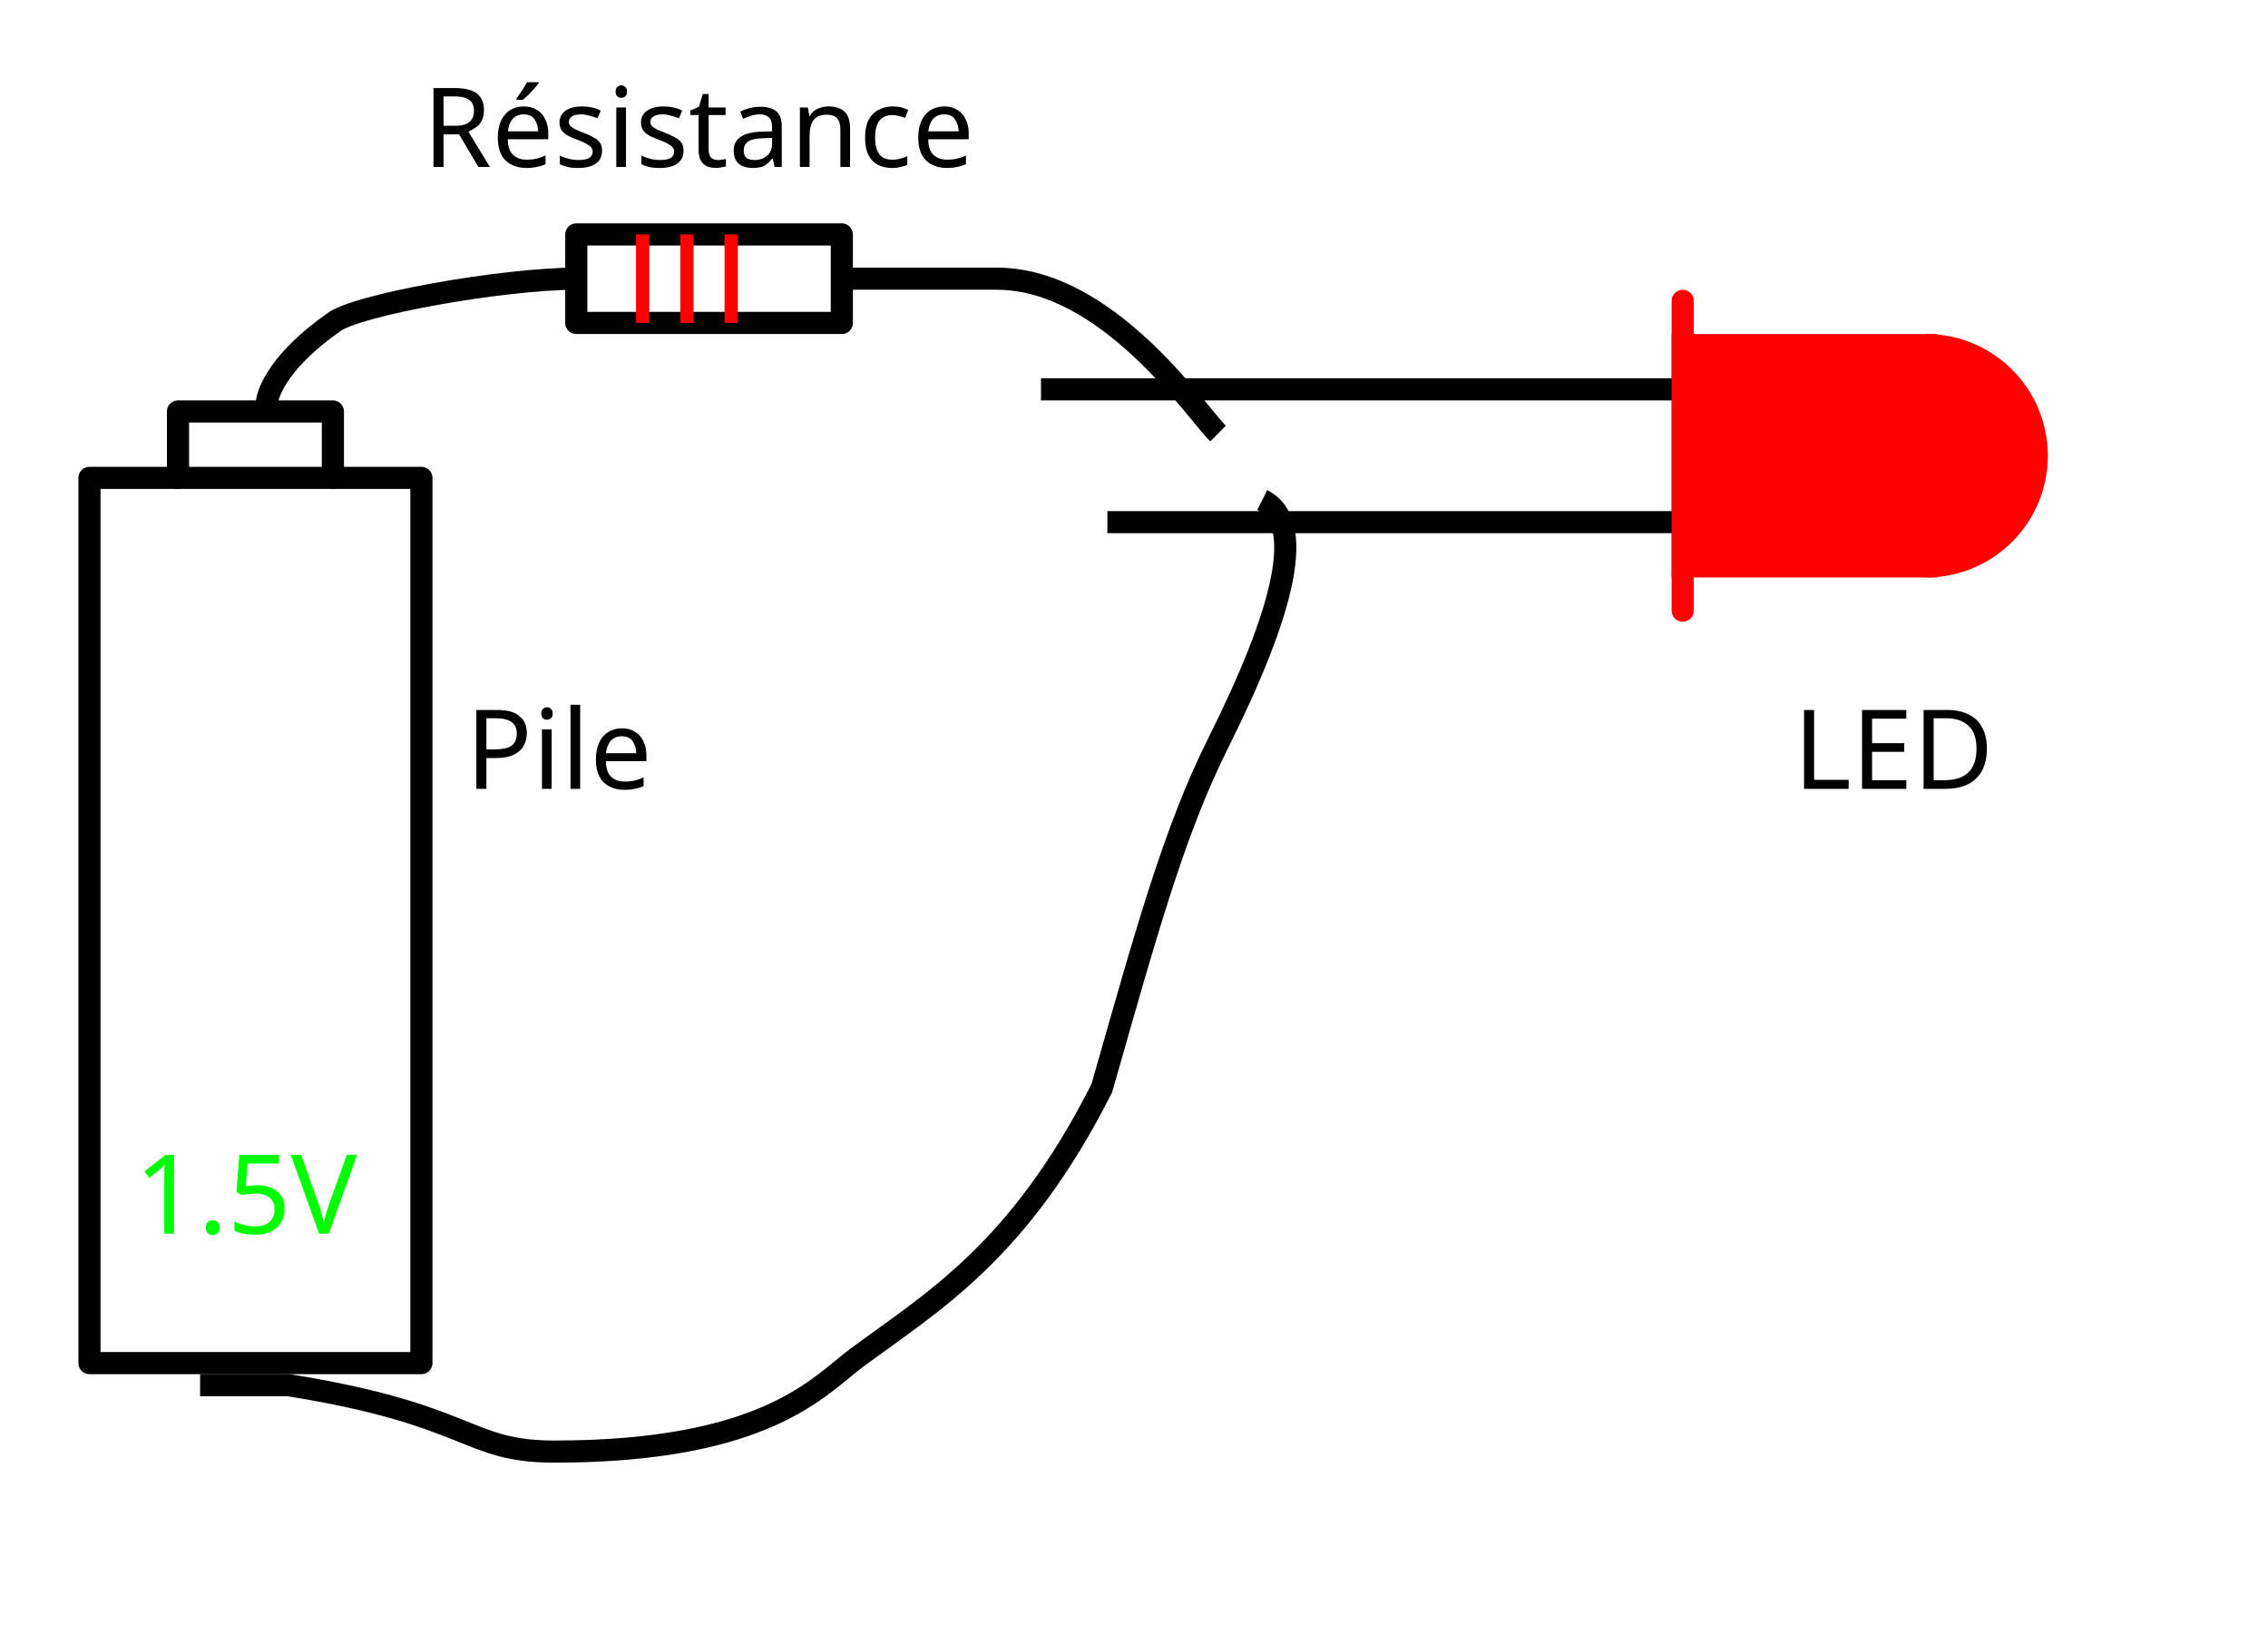
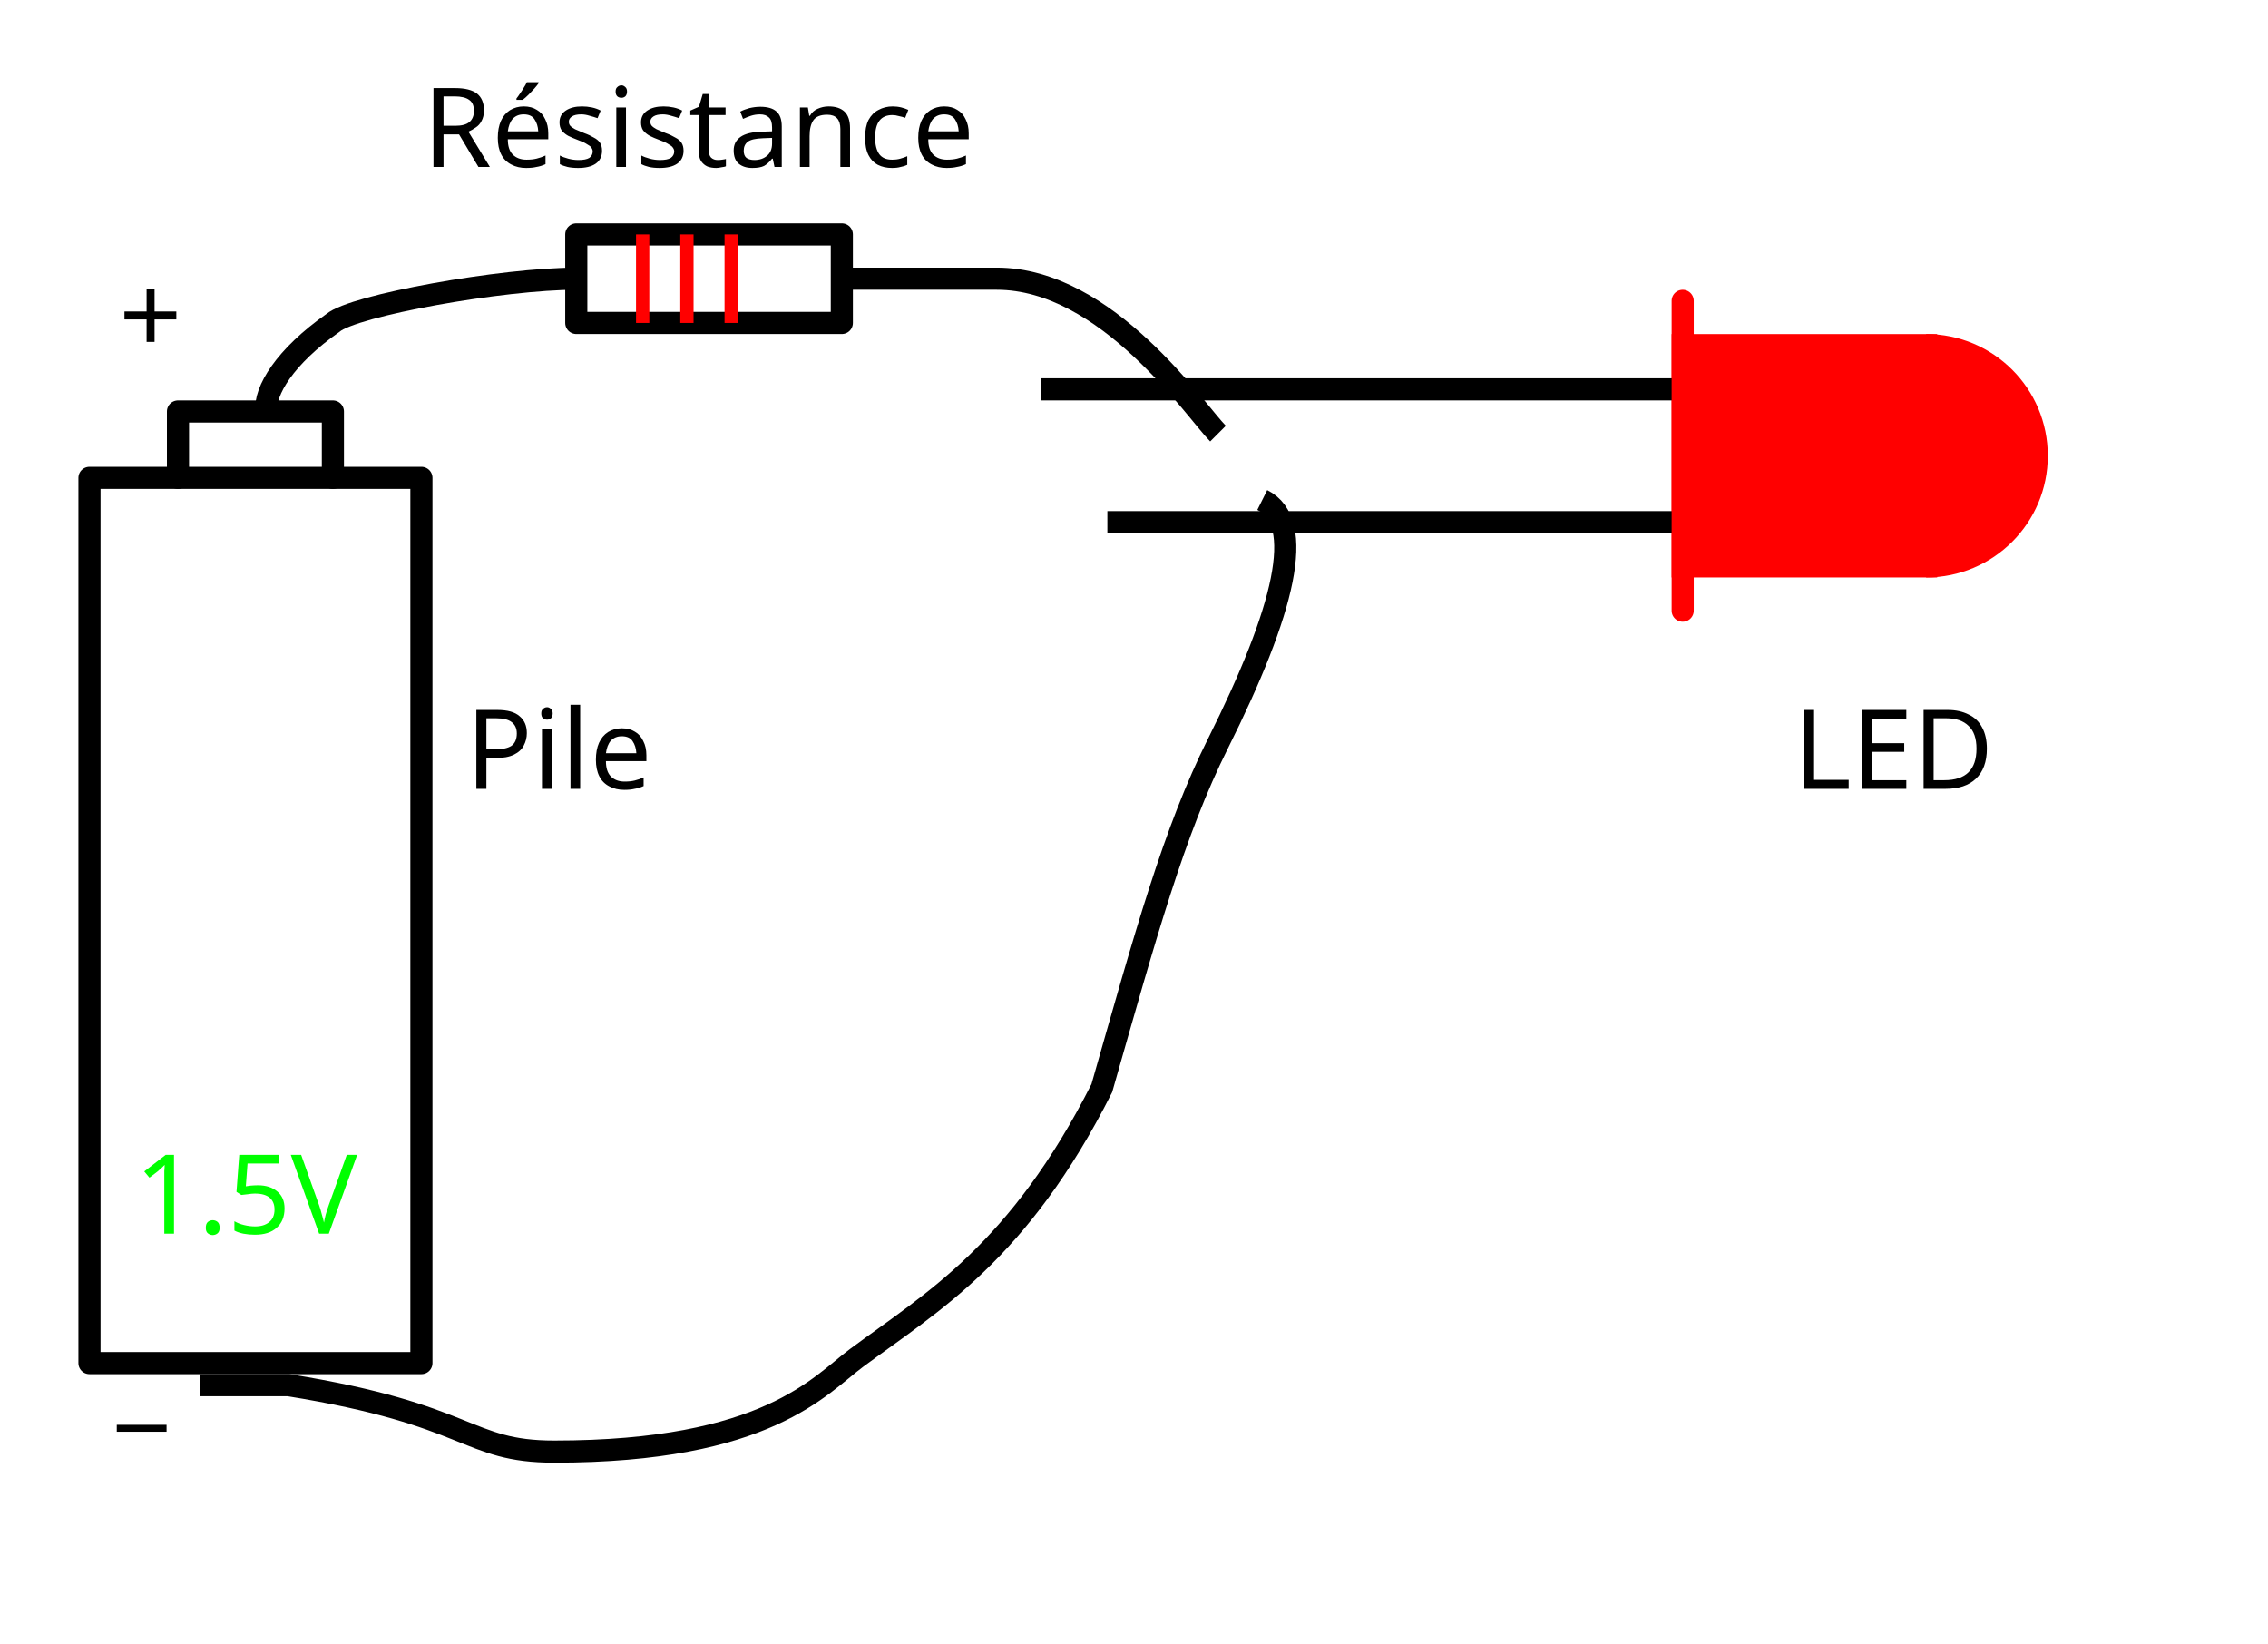
<svg xmlns="http://www.w3.org/2000/svg" version="1.0" width="27.118mm" height="19.653mm" id="svg2">
  <defs id="defs4">
    <marker style="overflow:visible" id="marker5490" refX="0" refY="0" orient="auto">
      <path transform="matrix(-0.4,0,0,-0.4,-4,0)" style="fill:#000000;fill-opacity:1;fill-rule:evenodd;stroke:#000000;stroke-width:1pt;stroke-opacity:1" d="M 0,0 5,-5 -12.5,0 5,5 0,0 Z" id="path5492" />
    </marker>
    <marker orient="auto" refY="0" refX="0" id="Arrow2Lend" style="overflow:visible">
      <path id="path5201" style="fill:#000000;fill-opacity:1;fill-rule:evenodd;stroke:#000000;stroke-width:0.625;stroke-linejoin:round;stroke-opacity:1" d="M 8.719,4.034 -2.207,0.016 8.719,-4.002 c -1.745,2.372 -1.735,5.617 -6e-7,8.035 z" transform="matrix(-1.1,0,0,-1.1,-1.1,0)" />
    </marker>
  </defs>
  <flowRoot xml:space="preserve" id="flowRoot5243" style="font-style:normal;font-weight:normal;font-size:9px;line-height:125%;font-family:Sans;letter-spacing:0px;word-spacing:0px;fill:#000000;fill-opacity:1;stroke:none" transform="translate(46.0433,81.0935)">
    <flowRegion id="flowRegion5245">
      <rect id="rect5247" width="49.661" height="33.3" x="-177.087" y="-252.653" />
    </flowRegion>
    <flowPara id="flowPara5249" />
  </flowRoot>
  <text xml:space="preserve" style="font-style:normal;font-weight:normal;font-size:6px;line-height:125%;font-family:Sans;letter-spacing:0px;word-spacing:0px;fill:#ff0000;fill-opacity:1;stroke:none" x="-145.295" y="-126.446" id="text5237-7">
    <tspan id="tspan5239-5" x="-145.295" y="-126.446" />
  </text>
  <text xml:space="preserve" style="font-style:normal;font-weight:normal;font-size:9px;line-height:125%;font-family:Sans;letter-spacing:0px;word-spacing:0px;fill:#000000;fill-opacity:1;stroke:none" x="102.736" y="-55.58" id="text5229-06-7">
    <tspan id="tspan5231-3-8" x="102.736" y="-55.58" />
  </text>
  <g id="g5609" transform="translate(-43.54331,-76.58062)">
    <path id="path5603" d="m 62.587,98.174 0,40 -15,0 0,-40 15,0" style="fill:none;fill-rule:evenodd;stroke:#000000;stroke-width:1px;stroke-linecap:round;stroke-linejoin:round;stroke-opacity:1" />
    <path id="path5605" d="m 51.587,98.174 0,-3 7,0 0,3 0,0" style="fill:none;fill-rule:evenodd;stroke:#000000;stroke-width:1px;stroke-linecap:round;stroke-linejoin:round;stroke-opacity:1" />
  </g>
  <path style="fill:none;fill-rule:evenodd;stroke:#000000;stroke-width:1px;stroke-linecap:round;stroke-linejoin:round;stroke-opacity:1" d="m 26.043,14.593 0,-4 12,0 0,4 z" id="path5607" />
  <path style="fill:none;fill-rule:evenodd;stroke:#ff0000;stroke-width:0.6;stroke-linecap:butt;stroke-linejoin:miter;stroke-miterlimit:4;stroke-dasharray:none;stroke-opacity:1" d="m 29.043,14.593 0,-4" id="path5621" />
  <path style="fill:none;fill-rule:evenodd;stroke:#ff0000;stroke-width:0.6;stroke-linecap:butt;stroke-linejoin:miter;stroke-miterlimit:4;stroke-dasharray:none;stroke-opacity:1" d="m 31.043,14.593 0,-4" id="path5621-9" />
  <path style="fill:none;fill-rule:evenodd;stroke:#ff0000;stroke-width:0.6;stroke-linecap:butt;stroke-linejoin:miter;stroke-miterlimit:4;stroke-dasharray:none;stroke-opacity:1" d="m 33.043,14.593 0,-4" id="path5621-3" />
  <text xml:space="preserve" style="font-style:normal;font-weight:normal;font-size:40px;line-height:125%;font-family:sans-serif;letter-spacing:0px;word-spacing:0px;fill:#00ff00;fill-opacity:1;stroke:none;stroke-width:1px;stroke-linecap:butt;stroke-linejoin:miter;stroke-opacity:1" x="6.081" y="55.746" id="text5650">
    <tspan id="tspan5652" x="6.081" y="55.746" style="font-size:5px;fill:#00ff00;fill-opacity:1">1.5V</tspan>
  </text>
  <path style="fill:none;fill-rule:evenodd;stroke:#000000;stroke-width:1px;stroke-linecap:butt;stroke-linejoin:miter;stroke-opacity:1" d="m 12.043,18.593 c -0.12,-0.916 0.844,-2.491 3,-4 0.933,-0.8 7.667,-2 11,-2" id="path5656" />
  <path style="fill:none;fill-rule:evenodd;stroke:#000000;stroke-width:1px;stroke-linecap:butt;stroke-linejoin:miter;stroke-opacity:1" d="m 38.043,12.593 c 2.333,1e-6 4.417,3e-6 7,4e-6 5,0 9,6 10,7" id="path5658" />
  <g id="g5689" transform="matrix(0,1,-1,0,99.62992,-35.99314)">
    <path d="m 51.587,12.587 a 5,5 0 0 1 5,-5 5,5 0 0 1 5,5" id="path5591" style="fill:#ff0000;fill-opacity:1;stroke:#ff0000;stroke-opacity:1" />
    <path id="path5597" d="m 49.587,23.587 14,0" style="fill:none;fill-rule:evenodd;stroke:#ff0000;stroke-width:1px;stroke-linecap:round;stroke-linejoin:miter;stroke-opacity:1" />
    <path id="path5599" d="m 53.587,52.587 0,-29" style="fill:none;fill-rule:evenodd;stroke:#000000;stroke-width:1px;stroke-linecap:butt;stroke-linejoin:miter;stroke-opacity:1" />
    <path id="path5601" d="m 59.587,23.587 0,26" style="fill:none;fill-rule:evenodd;stroke:#000000;stroke-width:1px;stroke-linecap:butt;stroke-linejoin:miter;stroke-opacity:1" />
    <path id="path5660" d="m 51.587,12.587 0,11 10,0 0,-11 z" style="fill:#ff0000;fill-opacity:1;fill-rule:evenodd;stroke:#ff0000;stroke-width:1px;stroke-linecap:butt;stroke-linejoin:miter;stroke-opacity:1" />
  </g>
  <path style="fill:none;fill-rule:evenodd;stroke:#000000;stroke-width:1px;stroke-linecap:butt;stroke-linejoin:miter;stroke-opacity:1" d="m 9.043,62.593 4,0 c 8.319,1.333 8,3 12,3 9.629,0 12,-3 13.666,-4.234 3.409,-2.525 7.334,-4.766 11.083,-12.189 2,-7 3.251,-11.577 5.251,-15.577 3,-6 4,-10 2,-11" id="path5662" />
  <text xml:space="preserve" style="font-style:normal;font-weight:normal;font-size:40px;line-height:125%;font-family:sans-serif;letter-spacing:0px;word-spacing:0px;fill:#000000;fill-opacity:1;stroke:none;stroke-width:1px;stroke-linecap:butt;stroke-linejoin:miter;stroke-opacity:1" x="21.043" y="35.645" id="text5696">
    <tspan id="tspan5698" x="21.043" y="35.645" style="font-size:5px">Pile</tspan>
  </text>
  <text xml:space="preserve" style="font-style:normal;font-weight:normal;font-size:40px;line-height:125%;font-family:sans-serif;letter-spacing:0px;word-spacing:0px;fill:#000000;fill-opacity:1;stroke:none;stroke-width:1px;stroke-linecap:butt;stroke-linejoin:miter;stroke-opacity:1" x="19.105" y="7.542" id="text5696-3">
    <tspan id="tspan5698-4" x="19.105" y="7.542" style="font-size:5px">Résistance</tspan>
  </text>
  <text xml:space="preserve" style="font-style:normal;font-weight:normal;font-size:40px;line-height:125%;font-family:sans-serif;letter-spacing:0px;word-spacing:0px;fill:#000000;fill-opacity:1;stroke:none;stroke-width:1px;stroke-linecap:butt;stroke-linejoin:miter;stroke-opacity:1" x="81.043" y="35.645" id="text5696-4">
    <tspan id="tspan5698-1" x="81.043" y="35.645" style="font-size:5px">LED</tspan>
  </text>
+   <text xml:space="preserve" style="font-style:normal;font-weight:normal;font-size:40px;line-height:125%;font-family:sans-serif;letter-spacing:0px;word-spacing:0px;fill:#000000;fill-opacity:1;stroke:none;stroke-width:1px;stroke-linecap:butt;stroke-linejoin:miter;stroke-opacity:1" x="5.374" y="16.014" id="text5696-0">
+     <tspan id="tspan5698-3" x="5.374" y="16.014" style="font-size:5px">+</tspan>
+   </text>
+   <text xml:space="preserve" style="font-style:normal;font-weight:normal;font-size:40px;line-height:125%;font-family:sans-serif;letter-spacing:0px;word-spacing:0px;fill:#000000;fill-opacity:1;stroke:none;stroke-width:1px;stroke-linecap:butt;stroke-linejoin:miter;stroke-opacity:1" x="5.294" y="63.929" id="text5696-0-2">
+     <tspan id="tspan5698-3-4" x="5.294" y="63.929" style="font-size:5px">_</tspan>
+   </text>
</svg>
